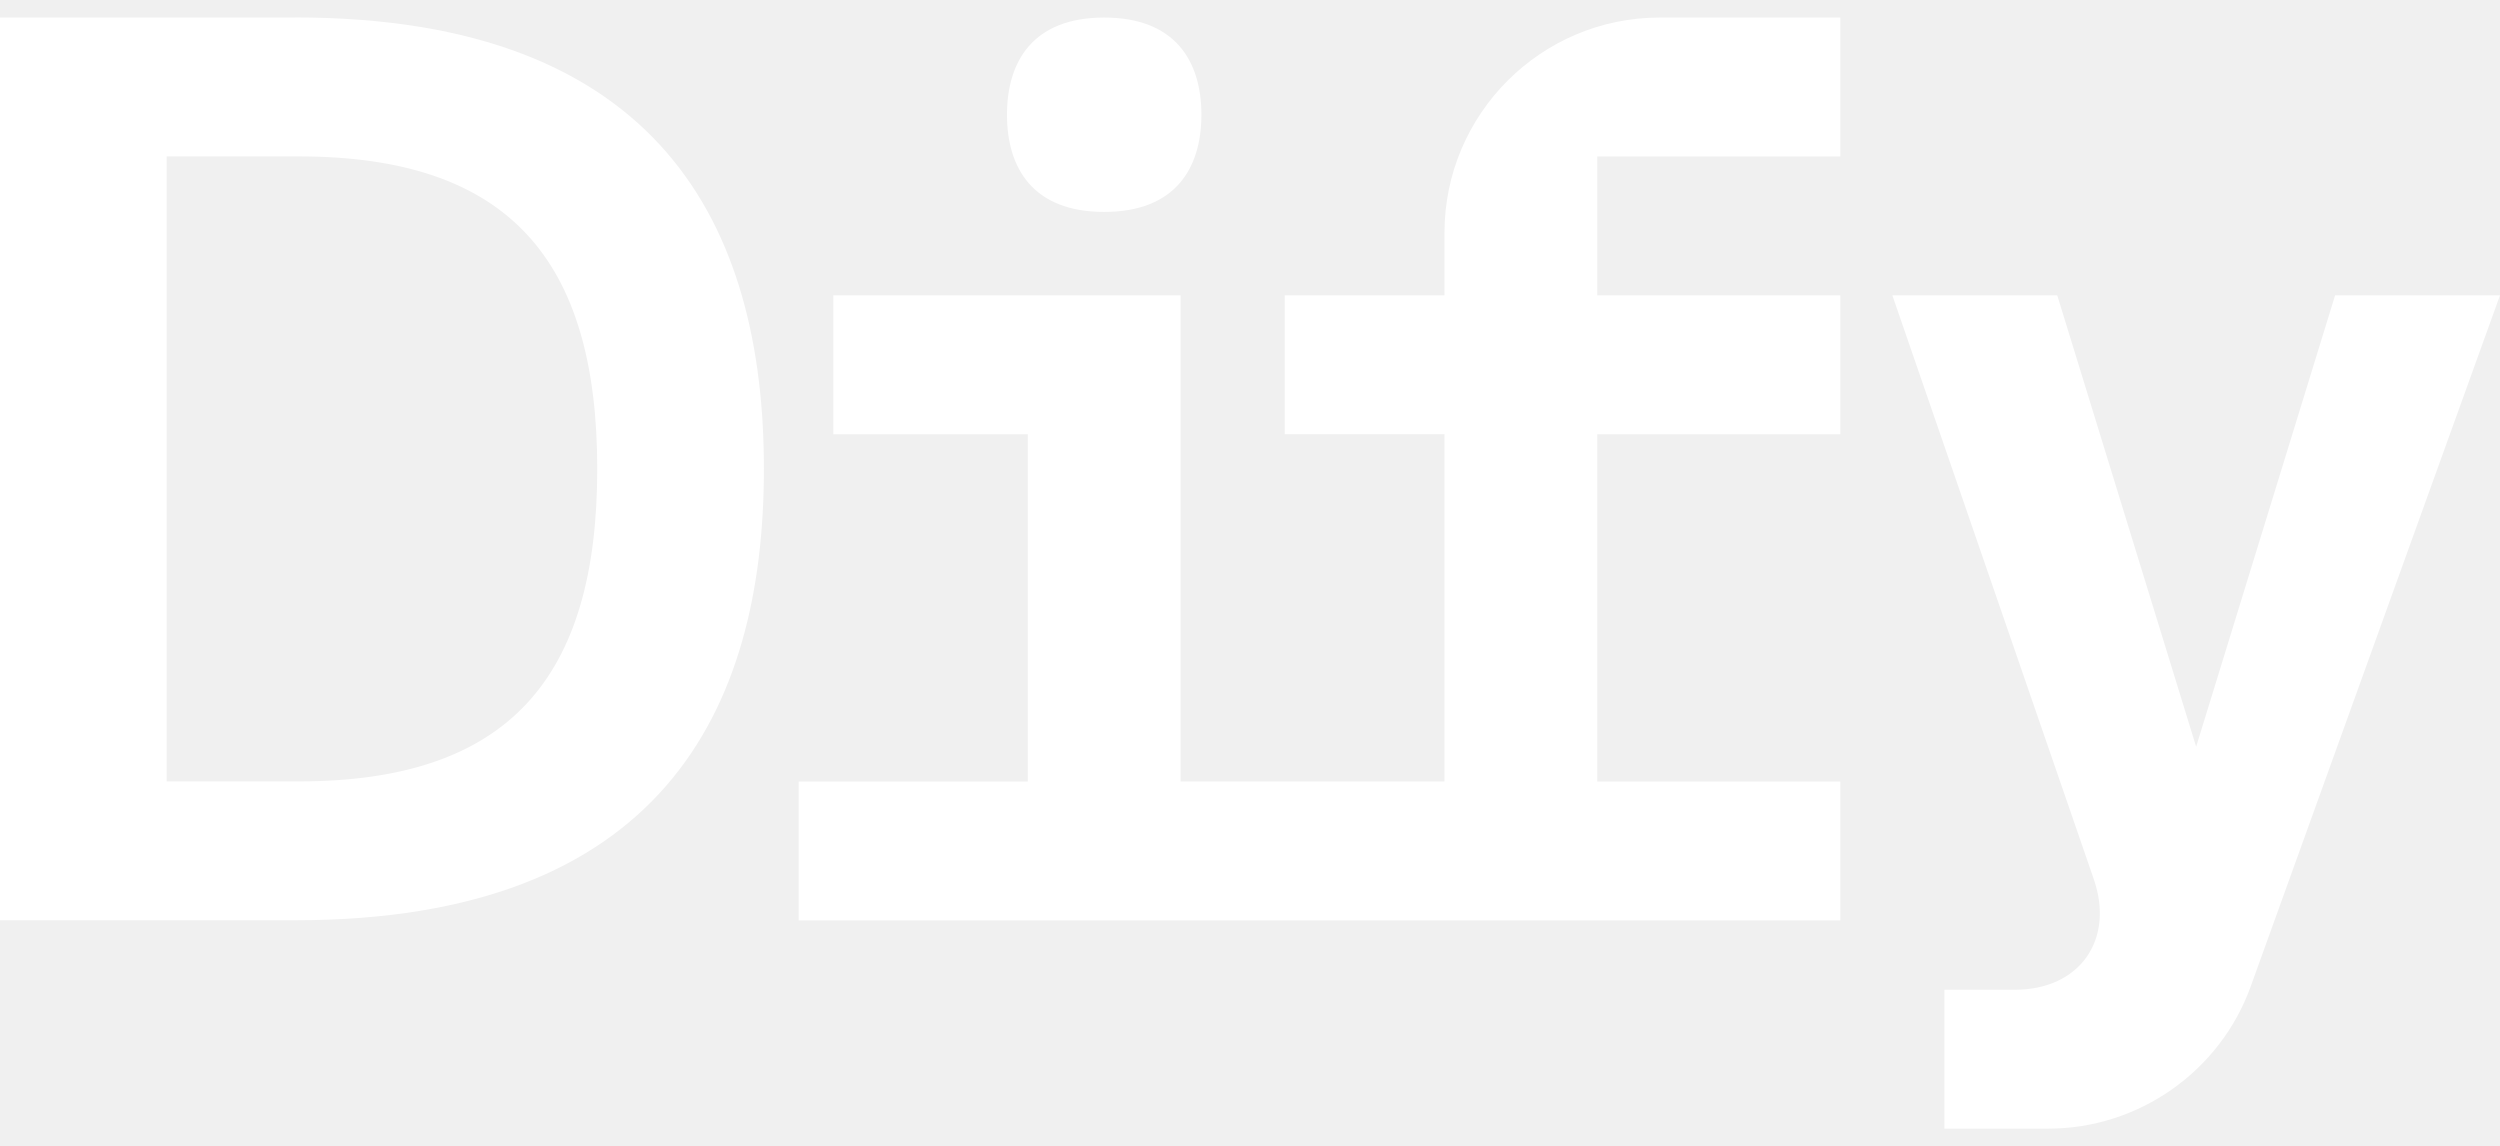
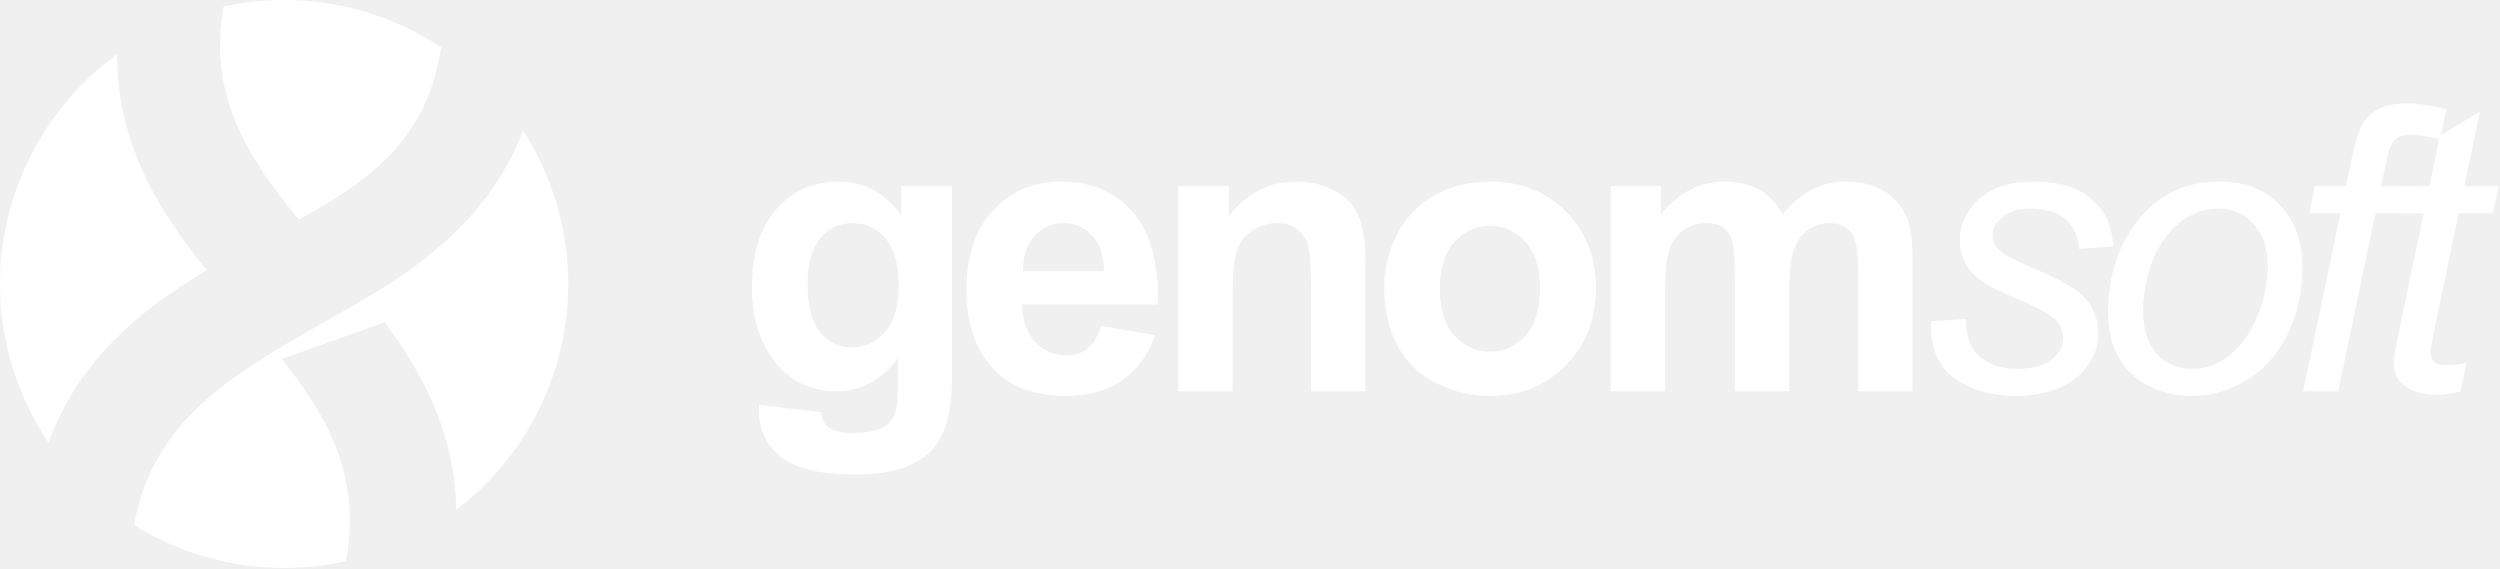
- <svg xmlns="http://www.w3.org/2000/svg" width="48" height="22" viewBox="0 0 48 22" fill="none">
-   <g id="White=True">
-     <g id="if">
-       <path d="M21.2 4.069C22.563 4.069 23.067 3.234 23.067 2.203C23.067 1.172 22.562 0.337 21.2 0.337C19.838 0.337 19.334 1.172 19.334 2.203C19.334 3.234 19.838 4.069 21.2 4.069Z" fill="white" />
-       <path d="M27.734 4.469V5.67H24.667V8.337H27.734V15.004H22.667V5.671H16V8.338H19.734V15.005H15.334V17.672H35.334V15.005H30.667V8.338H35.334V5.671H30.667V3.004H35.334V0.337H31.867C29.588 0.337 27.734 2.191 27.734 4.47V4.469Z" fill="white" />
-     </g>
-     <g id="Dy">
-       <path d="M5.667 0.336H0V17.669H5.667C12.667 17.669 14.667 13.669 14.667 9.002C14.667 4.335 12.667 0.335 5.667 0.335V0.336ZM5.734 15.003H3.2V3.003H5.734C9.758 3.003 11.467 4.978 11.467 9.003C11.467 13.027 9.758 15.003 5.734 15.003Z" fill="white" />
-       <path d="M44.834 5.67L42.166 14.337L39.499 5.67H36.333L40.201 16.881C40.604 18.049 39.923 19.003 38.689 19.003H37.333V21.67H39.325C41.063 21.67 42.627 20.571 43.215 18.936L48 5.67H44.834Z" fill="white" />
-     </g>
-   </g>
+ <svg xmlns="http://www.w3.org/2000/svg" width="1492" height="339" viewBox="0 0 1492 339" fill="none">
+   <path d="M453.039 241.568L490.042 246.062C490.657 250.363 492.079 253.32 494.307 254.934C497.381 257.238 502.223 258.39 508.832 258.39C517.286 258.39 523.626 257.123 527.852 254.588C530.696 252.898 532.848 250.171 534.309 246.408C535.307 243.719 535.806 238.764 535.806 231.544V213.685C526.124 226.896 513.905 233.502 499.149 233.502C482.703 233.502 469.677 226.551 460.07 212.648C452.539 201.663 448.773 187.991 448.773 171.629C448.773 151.121 453.692 135.45 463.528 124.62C473.443 113.789 485.739 108.374 500.417 108.374C515.556 108.374 528.045 115.018 537.881 128.307V111.139H568.2V220.944C568.2 235.385 567.009 246.177 564.626 253.32C562.244 260.464 558.901 266.072 554.597 270.143C550.294 274.213 544.53 277.401 537.305 279.706C530.158 282.011 521.09 283.162 510.1 283.162C489.35 283.162 474.633 279.591 465.949 272.447C457.265 265.381 452.923 256.393 452.923 245.486C452.923 244.41 452.962 243.104 453.039 241.568ZM481.973 169.786C481.973 182.767 484.471 192.292 489.465 198.361C494.538 204.353 500.762 207.347 508.141 207.347C516.056 207.347 522.742 204.276 528.198 198.13C533.655 191.909 536.383 182.729 536.383 170.593C536.383 157.918 533.77 148.51 528.545 142.364C523.318 136.219 516.709 133.147 508.717 133.147C500.955 133.147 494.538 136.18 489.465 142.249C484.471 148.24 481.973 157.419 481.973 169.786Z" fill="white" />
+   <path d="M657.089 194.558L689.366 199.973C685.216 211.803 678.646 220.829 669.654 227.05C660.74 233.196 649.558 236.267 636.109 236.267C614.822 236.267 599.066 229.316 588.846 215.413C580.777 204.276 576.741 190.218 576.741 173.242C576.741 152.964 582.045 137.102 592.65 125.657C603.255 114.135 616.666 108.374 632.882 108.374C651.094 108.374 665.466 114.404 675.994 126.464C686.523 138.446 691.556 156.843 691.096 181.654H609.941C610.172 191.256 612.784 198.744 617.78 204.122C622.776 209.421 629 212.072 636.454 212.072C641.527 212.072 645.792 210.689 649.25 207.923C652.709 205.158 655.322 200.704 657.089 194.558ZM658.933 161.836C658.702 152.465 656.282 145.36 651.671 140.52C647.06 135.604 641.45 133.147 634.841 133.147C627.771 133.147 621.93 135.72 617.319 140.866C612.707 146.013 610.44 153.002 610.517 161.836H658.933Z" fill="white" />
+   <path d="M814.801 233.502H782.409V171.053C782.409 157.841 781.717 149.315 780.333 145.474C778.951 141.557 776.683 138.523 773.533 136.372C770.458 134.222 766.73 133.147 762.35 133.147C756.74 133.147 751.707 134.682 747.25 137.755C742.792 140.828 739.717 144.898 738.027 149.968C736.413 155.038 735.606 164.41 735.606 178.082V233.502H703.214V111.139H733.301V129.114C743.983 115.287 757.432 108.374 773.647 108.374C780.795 108.374 787.327 109.68 793.244 112.292C799.162 114.826 803.619 118.091 806.616 122.085C809.69 126.079 811.803 130.611 812.956 135.681C814.186 140.751 814.801 148.01 814.801 157.458V233.502Z" fill="white" />
+   <path d="M826.111 170.593C826.111 159.839 828.763 149.431 834.065 139.368C839.367 129.306 846.861 121.624 856.544 116.324C866.304 111.024 877.178 108.374 889.167 108.374C907.688 108.374 922.867 114.404 934.701 126.464C946.537 138.446 952.453 153.617 952.453 171.975C952.453 190.488 946.46 205.849 934.47 218.064C922.559 230.2 907.534 236.267 889.398 236.267C878.177 236.267 867.456 233.733 857.236 228.663C847.092 223.594 839.367 216.181 834.065 206.425C828.763 196.594 826.111 184.65 826.111 170.593ZM859.311 172.32C859.311 184.458 862.192 193.752 867.956 200.204C873.72 206.656 880.829 209.883 889.282 209.883C897.736 209.883 904.807 206.656 910.494 200.204C916.257 193.752 919.139 184.381 919.139 172.091C919.139 160.107 916.257 150.89 910.494 144.438C904.807 137.986 897.736 134.759 889.282 134.759C880.829 134.759 873.72 137.986 867.956 144.438C862.192 150.89 859.311 160.184 859.311 172.32Z" fill="white" />
+   <path d="M961.345 111.139H991.201V127.846C1001.88 114.865 1014.6 108.374 1029.36 108.374C1037.2 108.374 1044 109.987 1049.76 113.213C1055.53 116.439 1060.25 121.317 1063.94 127.846C1069.32 121.317 1075.12 116.439 1081.35 113.213C1087.57 109.987 1094.22 108.374 1101.29 108.374C1110.28 108.374 1117.89 110.218 1124.11 113.905C1130.34 117.515 1134.99 122.853 1138.06 129.92C1140.29 135.144 1141.41 143.593 1141.41 155.268V233.502H1109.01V163.565C1109.01 151.427 1107.9 143.593 1105.67 140.059C1102.67 135.45 1098.06 133.147 1091.84 133.147C1087.3 133.147 1083.04 134.529 1079.04 137.294C1075.05 140.059 1072.16 144.13 1070.4 149.507C1068.63 154.808 1067.74 163.219 1067.74 174.74V233.502H1035.35V166.445C1035.35 154.539 1034.78 146.858 1033.62 143.4C1032.47 139.944 1030.66 137.371 1028.21 135.681C1025.82 133.991 1022.56 133.147 1018.41 133.147C1013.41 133.147 1008.92 134.491 1004.92 137.179C1000.92 139.867 998.041 143.747 996.274 148.816C994.583 153.886 993.738 162.296 993.738 174.049V233.502H961.345V111.139Z" fill="white" />
+   <path d="M1152.49 191.671L1173.35 190.404C1173.35 196.395 1174.28 201.502 1176.12 205.728C1177.96 209.953 1181.35 213.409 1186.26 216.098C1191.26 218.786 1197.06 220.13 1203.67 220.13C1212.89 220.13 1219.81 218.286 1224.42 214.6C1229.03 210.913 1231.34 206.573 1231.34 201.579C1231.34 197.969 1229.95 194.551 1227.19 191.326C1224.34 188.099 1217.39 184.144 1206.32 179.458C1195.33 174.696 1188.3 171.354 1185.23 169.434C1180.08 166.284 1176.2 162.597 1173.58 158.372C1170.97 154.071 1169.66 149.155 1169.66 143.624C1169.66 133.946 1173.51 125.65 1181.19 118.737C1188.88 111.824 1199.64 108.367 1213.47 108.367C1228.84 108.367 1240.52 111.939 1248.51 119.083C1256.58 126.149 1260.77 135.483 1261.08 147.08L1240.67 148.464C1240.37 141.09 1237.75 135.252 1232.84 130.95C1227.92 126.649 1220.96 124.498 1211.97 124.498C1204.75 124.498 1199.14 126.149 1195.14 129.452C1191.14 132.755 1189.15 136.327 1189.15 140.168C1189.15 144.009 1190.87 147.388 1194.33 150.307C1196.64 152.304 1202.59 155.377 1212.2 159.524C1228.19 166.438 1238.25 171.891 1242.4 175.886C1249.01 182.261 1252.32 190.019 1252.32 199.16C1252.32 205.228 1250.43 211.181 1246.67 217.019C1242.98 222.857 1237.29 227.543 1229.61 231.076C1222 234.533 1213.01 236.261 1202.63 236.261C1188.49 236.261 1176.47 232.765 1166.55 225.776C1156.64 218.786 1151.95 207.417 1152.49 191.671Z" fill="white" />
+   <path d="M1258.09 187.063C1258.09 163.173 1265.13 143.394 1279.19 127.724C1290.79 114.82 1306.02 108.367 1324.84 108.367C1339.59 108.367 1351.47 112.976 1360.46 122.194C1369.53 131.411 1374.06 143.855 1374.06 159.524C1374.06 173.581 1371.22 186.678 1365.53 198.814C1359.85 210.875 1351.73 220.13 1341.21 226.582C1330.76 233.035 1319.73 236.261 1308.13 236.261C1298.6 236.261 1289.91 234.226 1282.07 230.154C1274.31 226.083 1268.35 220.323 1264.2 212.871C1260.13 205.42 1258.09 196.817 1258.09 187.063ZM1278.96 184.988C1278.96 196.511 1281.73 205.266 1287.26 211.258C1292.79 217.173 1299.82 220.13 1308.35 220.13C1312.81 220.13 1317.23 219.247 1321.62 217.481C1325.99 215.637 1330.07 212.871 1333.83 209.184C1337.6 205.497 1340.79 201.311 1343.4 196.625C1346.09 191.863 1348.24 186.755 1349.86 181.302C1352.24 173.697 1353.43 166.4 1353.43 159.41C1353.43 148.349 1350.63 139.784 1345.02 133.716C1339.47 127.57 1332.48 124.498 1324.03 124.498C1317.5 124.498 1311.55 126.073 1306.16 129.222C1300.79 132.295 1295.91 136.827 1291.52 142.817C1287.22 148.809 1284.03 155.8 1281.96 163.787C1279.96 171.7 1278.96 178.766 1278.96 184.988Z" fill="white" />
+   <path d="M1374.54 233.495L1396.79 127.263H1378.11L1381.45 111.132H1400.13L1403.7 93.734C1405.55 85.054 1407.43 78.794 1409.35 74.953C1411.34 71.113 1414.54 67.963 1418.92 65.505C1423.38 62.971 1429.41 61.703 1437.01 61.703C1442.32 61.703 1450.01 62.817 1460.08 65.044L1456.27 83.249C1449.2 81.406 1443.29 80.484 1438.51 80.484C1434.44 80.484 1431.33 81.521 1429.18 83.595C1427.1 85.592 1425.3 90.393 1423.76 97.997L1421 111.132H1444.28L1440.94 127.263H1417.66L1395.41 233.495H1374.54Z" fill="white" />
+   <path d="M1471.96 216.558L1468.5 233.611C1463.51 234.916 1458.67 235.569 1453.98 235.569C1445.68 235.569 1439.08 233.534 1434.14 229.463C1430.47 226.39 1428.61 222.204 1428.61 216.904C1428.61 214.216 1429.62 208.032 1431.61 198.353L1446.48 127.263H1430L1433.35 111.132H1449.82L1456.16 81.06L1480.03 66.657L1470.69 111.132H1491.21L1487.75 127.263H1467.35L1453.18 194.896C1451.4 203.499 1450.51 208.646 1450.51 210.336C1450.51 212.795 1451.21 214.676 1452.59 215.982C1454.05 217.287 1456.4 217.94 1459.63 217.94C1464.24 217.94 1468.34 217.48 1471.96 216.558Z" fill="white" />
+   <path d="M178.369 131.045C147.016 93.103 124.092 56.299 133.47 3.911C179.387 -6.15 226.146 3.614 263.507 28.429C262.922 29.433 262.714 31.288 262.5 32.5C253.313 84.586 219.997 107.879 178.369 131.045Z" fill="white" />
+   <path d="M123.422 161.276C89.994 120.711 69.844 80.656 69.905 32.365C10.222 75.657 -16.208 154.722 10.269 227.433C15.104 240.71 21.427 253.017 28.981 264.231C45.434 218.77 78.092 187.99 123.422 161.276Z" fill="white" />
+   <path d="M79.971 313.328C116.815 336.22 162.094 344.84 206.524 334.862C206.538 334.643 206.565 334.416 206.607 334.183C215.38 284.453 196.283 249.597 168.152 214.261L229.614 192.297C255.778 227.299 271.544 262.755 272.337 304.286C329.82 260.533 354.874 182.965 328.861 111.532C324.48 99.502 318.879 88.27 312.246 77.924C295.288 121.764 262.971 151.742 218.739 177.786C210.488 182.642 202.299 187.286 194.263 191.842C139.321 223.001 91.539 250.097 79.971 313.328Z" fill="white" />
</svg>
